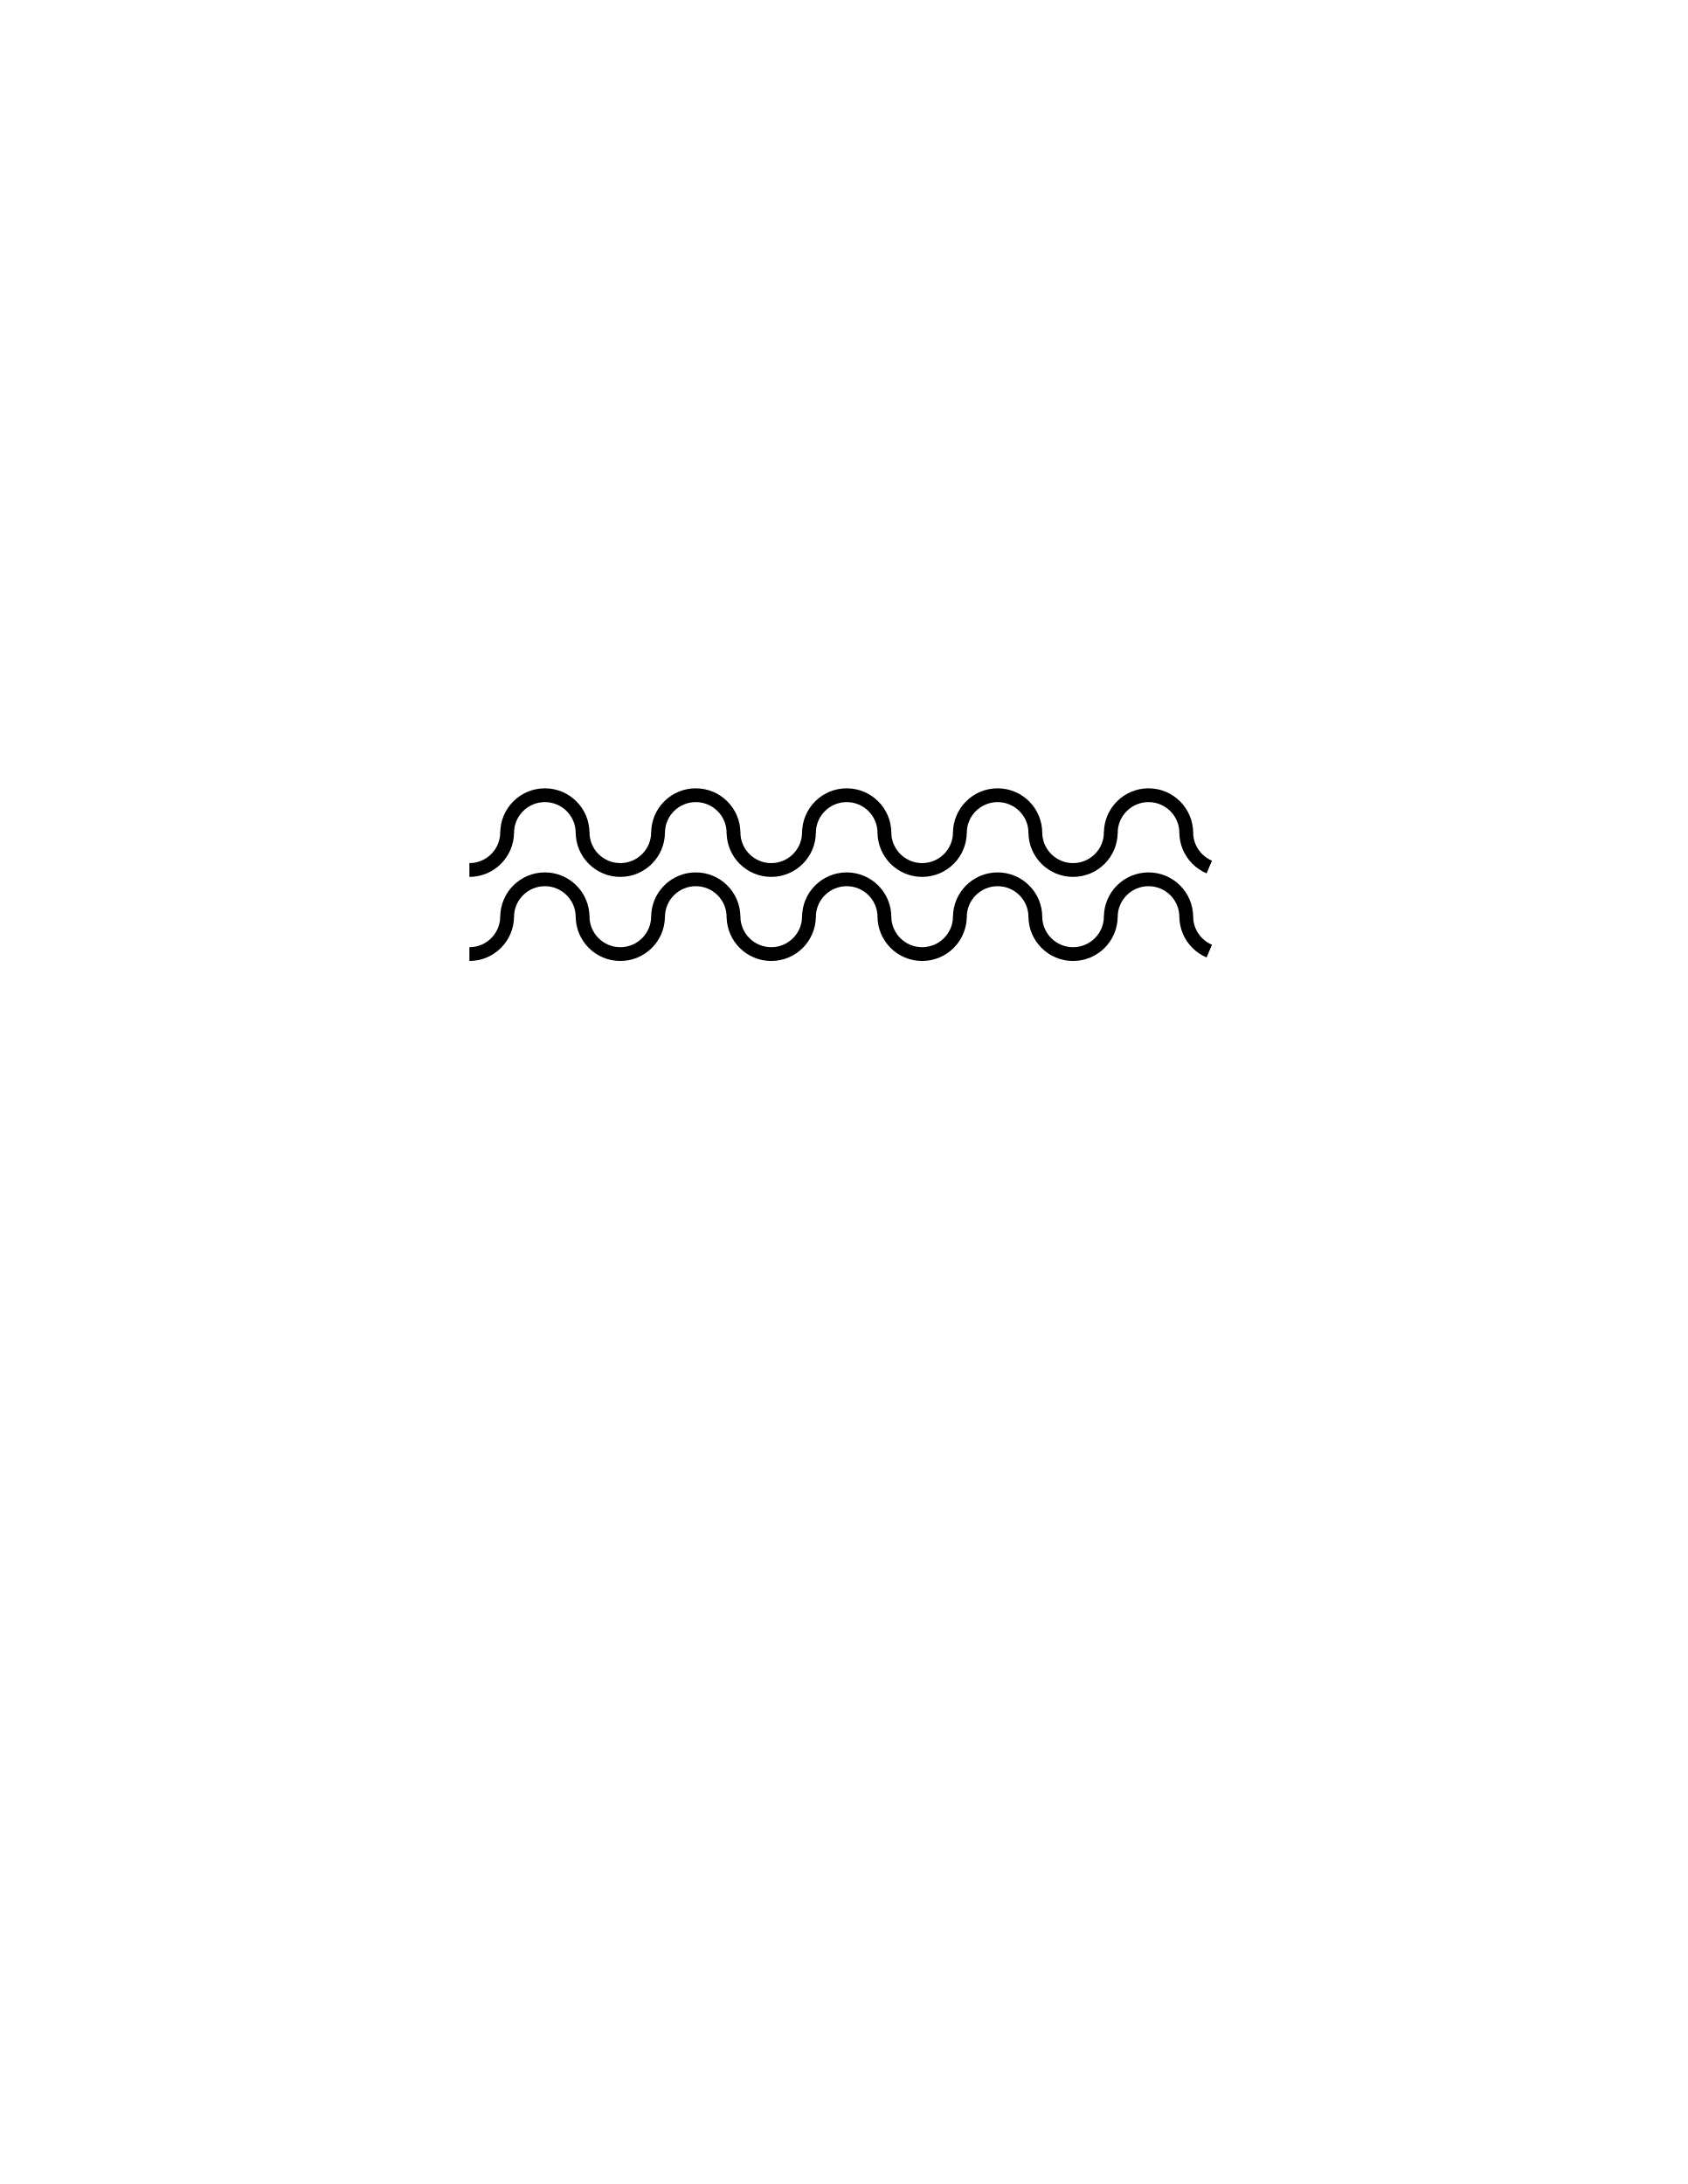
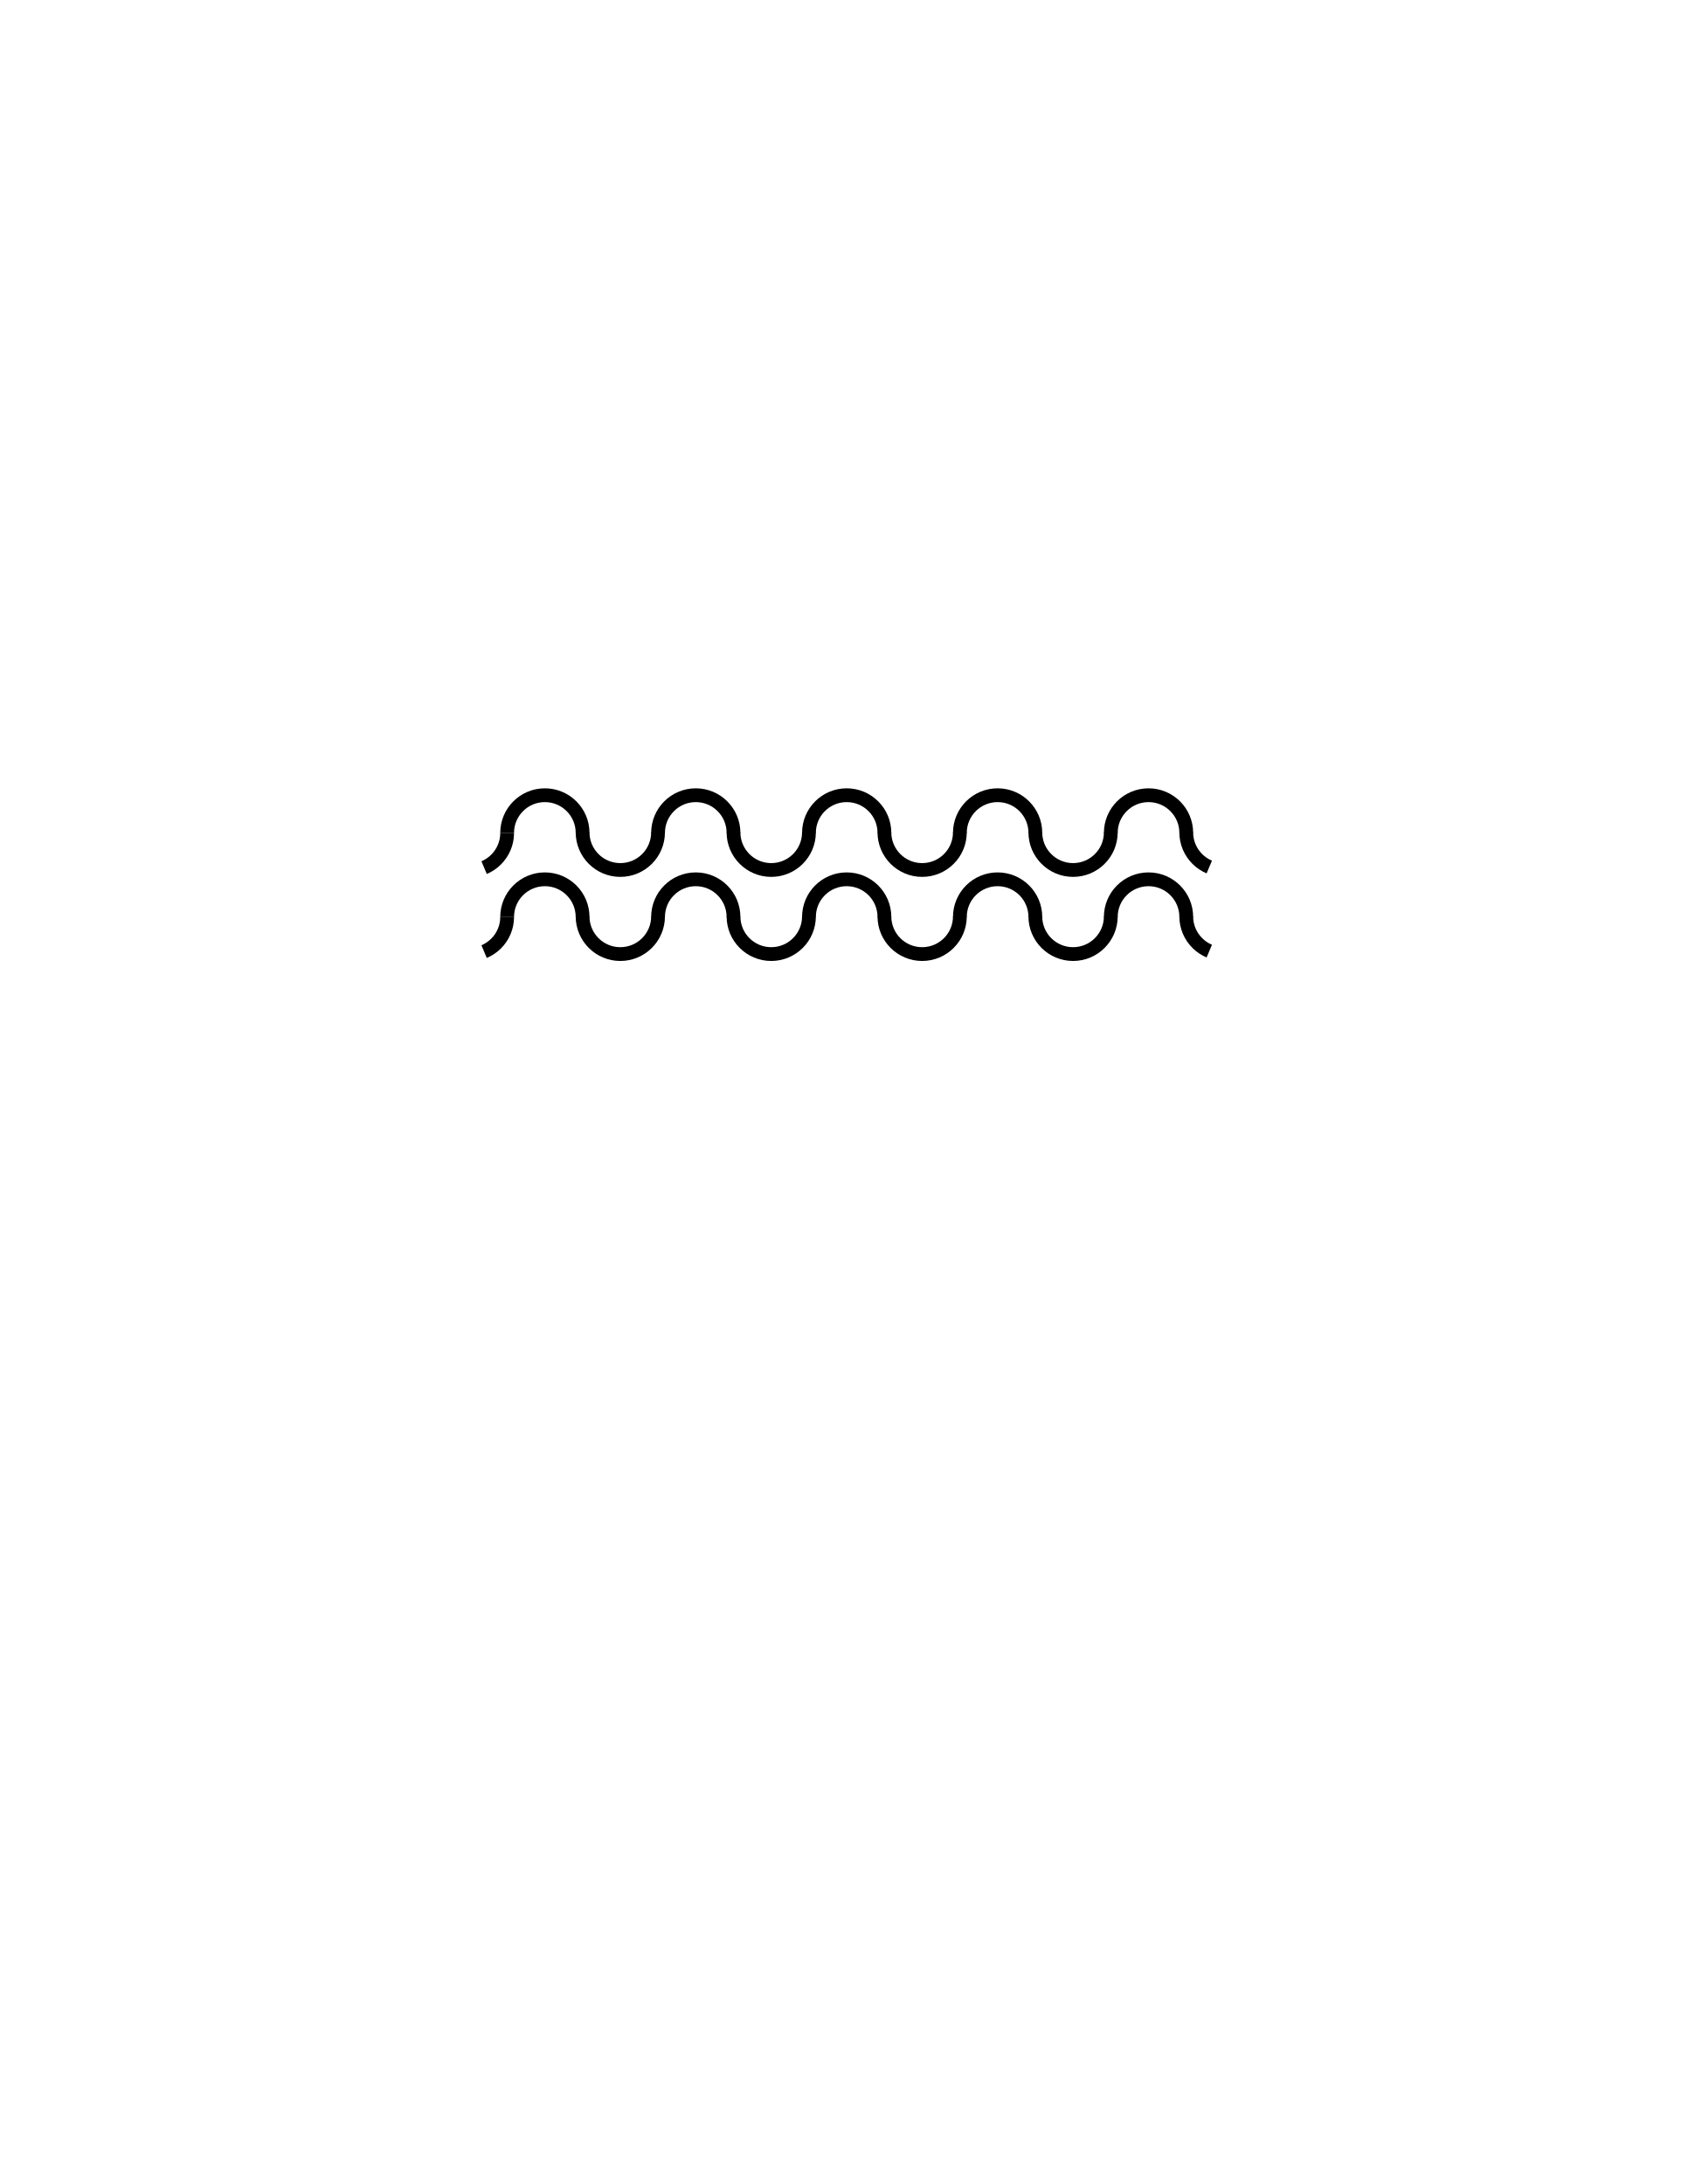
<svg xmlns="http://www.w3.org/2000/svg" version="1.1" id="Version_1.0" x="0px" y="0px" width="612px" height="792px" viewBox="0 0 612 792" enable-background="new 0 0 612 792" xml:space="preserve">
  <g id="octagon" display="none">
    <line id="mod2_1_" display="inline" fill="none" stroke="#0000FF" stroke-width="2" x1="203.966" y1="445.015" x2="406.199" y2="445.295" />
    <line id="mod1_1_" display="inline" fill="none" stroke="#0000FF" stroke-width="2" x1="203.966" y1="346.985" x2="406.199" y2="346.705" />
    <g id="outFrame" display="inline">
      <line fill="none" stroke="#0000FF" stroke-width="2" x1="220" y1="309.5" x2="306" y2="273" />
      <line fill="none" stroke="#0000FF" stroke-width="2" x1="306" y1="273" x2="390.5" y2="309.5" />
      <line fill="none" stroke="#0000FF" stroke-width="2" x1="390.5" y1="309.5" x2="427" y2="396" />
      <line fill="none" stroke="#0000FF" stroke-width="2" x1="427" y1="396" x2="390.5" y2="482.5" />
      <line fill="none" stroke="#0000FF" stroke-width="2" x1="390.5" y1="482.5" x2="306" y2="516" />
      <line fill="none" stroke="#0000FF" stroke-width="2" x1="306" y1="516" x2="220" y2="482.5" />
      <line fill="none" stroke="#0000FF" stroke-width="2" x1="220" y1="482.5" x2="183" y2="396" />
      <line fill="none" stroke="#0000FF" stroke-width="2" x1="183" y1="396" x2="220" y2="309.5" />
    </g>
  </g>
  <g id="main">
    <g id="waves2">
      <path fill="none" stroke="#000000" stroke-width="5" d="M238.603,301.813c0,1.889-0.383,3.688-1.075,5.324    c-0.692,1.637-1.694,3.111-2.932,4.349c-1.238,1.238-2.712,2.239-4.349,2.932c-1.637,0.693-3.436,1.075-5.325,1.075    c-1.889,0-3.688-0.383-5.325-1.075c-1.637-0.692-3.111-1.694-4.349-2.932c-1.238-1.238-2.24-2.712-2.932-4.349    c-0.692-1.637-1.075-3.436-1.075-5.324" />
      <path fill="none" stroke="#000000" stroke-width="5" d="M183.882,302.053c0-1.889,0.383-3.688,1.075-5.324    c0.692-1.637,1.694-3.111,2.932-4.349c1.238-1.238,2.712-2.239,4.349-2.932c1.637-0.693,3.436-1.075,5.325-1.075    s3.688,0.383,5.325,1.075c1.637,0.692,3.111,1.694,4.349,2.932c1.238,1.238,2.24,2.712,2.932,4.349s1.075,3.436,1.075,5.324" />
      <path fill="none" stroke="#000000" stroke-width="5" d="M293.324,301.813c0,1.889-0.383,3.688-1.075,5.324    c-0.692,1.637-1.694,3.111-2.932,4.349c-1.238,1.238-2.712,2.239-4.349,2.932c-1.637,0.693-3.436,1.075-5.325,1.075    s-3.688-0.383-5.325-1.075c-1.637-0.692-3.111-1.694-4.349-2.932c-1.238-1.238-2.24-2.712-2.932-4.349    c-0.692-1.637-1.075-3.436-1.075-5.324" />
      <path fill="none" stroke="#000000" stroke-width="5" d="M238.603,302.053c0-1.889,0.383-3.688,1.075-5.324    c0.692-1.637,1.694-3.111,2.932-4.349c1.238-1.238,2.712-2.239,4.349-2.932c1.637-0.693,3.436-1.075,5.325-1.075    c1.889,0,3.688,0.383,5.325,1.075c1.637,0.692,3.111,1.694,4.349,2.932c1.238,1.238,2.24,2.712,2.932,4.349    s1.075,3.436,1.075,5.324" />
      <path fill="none" stroke="#000000" stroke-width="5" d="M348.046,301.813c0,1.889-0.383,3.688-1.075,5.324    c-0.688,1.636-1.688,3.111-2.932,4.349c-1.239,1.238-2.712,2.239-4.349,2.932c-1.642,0.693-3.438,1.075-5.325,1.075    c-1.893,0-3.688-0.383-5.325-1.075s-3.11-1.694-4.349-2.932c-1.239-1.238-2.239-2.712-2.937-4.349    c-0.688-1.637-1.075-3.436-1.075-5.324" />
      <path fill="none" stroke="#000000" stroke-width="5" d="M293.324,302.053c0-1.889,0.383-3.688,1.075-5.324    s1.694-3.111,2.932-4.349c1.238-1.238,2.712-2.239,4.348-2.932c1.637-0.692,3.436-1.075,5.325-1.075s3.688,0.383,5.324,1.075    c1.636,0.692,3.111,1.694,4.349,2.932c1.238,1.238,2.239,2.712,2.937,4.349c0.688,1.637,1.07,3.436,1.07,5.324" />
-       <path fill="none" stroke="#000000" stroke-width="5" d="M183.882,301.813c0,1.889-0.383,3.688-1.075,5.324    c-0.692,1.637-1.694,3.111-2.932,4.349c-1.238,1.238-2.712,2.239-4.349,2.932c-1.637,0.693-3.436,1.075-5.325,1.075" />
+       <path fill="none" stroke="#000000" stroke-width="5" d="m 175.537,314.635 c 1.637,-0.692 3.106,-1.694 4.349,-2.932 1.239,-1.238 2.239,-2.712 2.932,-4.349 0.693,-1.637 1.075,-3.436 1.075,-5.324" />
      <path fill="none" stroke="#000000" stroke-width="5" d="M402.767,301.813c0,1.889-0.383,3.688-1.07,5.324    c-0.692,1.636-1.693,3.111-2.937,4.349c-1.236,1.238-2.712,2.239-4.349,2.932s-3.438,1.075-5.325,1.075s-3.688-0.383-5.325-1.075    c-1.637-0.692-3.105-1.694-4.349-2.932c-1.239-1.238-2.239-2.712-2.937-4.349c-0.688-1.637-1.07-3.436-1.07-5.324" />
      <path fill="none" stroke="#000000" stroke-width="5" d="M348.046,302.053c0-1.889,0.383-3.688,1.075-5.324    c0.691-1.636,1.693-3.111,2.932-4.349c1.239-1.238,2.712-2.239,4.354-2.932c1.636-0.692,3.436-1.075,5.319-1.075    c1.893,0,3.688,0.383,5.324,1.075c1.642,0.692,3.11,1.694,4.354,2.932c1.234,1.238,2.234,2.712,2.932,4.349    c0.693,1.637,1.075,3.436,1.075,5.324" />
      <path fill="none" stroke="#000000" stroke-width="5" d="M438.479,314.418c-1.637-0.692-3.105-1.694-4.349-2.932    c-1.239-1.238-2.239-2.712-2.932-4.349c-0.693-1.637-1.075-3.436-1.075-5.324" />
      <path fill="none" stroke="#000000" stroke-width="5" d="M402.765,302.053c0-1.889,0.388-3.688,1.075-5.324    c0.692-1.636,1.693-3.111,2.937-4.349c1.234-1.238,2.712-2.239,4.349-2.932c1.636-0.692,3.436-1.075,5.324-1.075    c1.888,0,3.688,0.383,5.324,1.075c1.636,0.692,3.105,1.694,4.349,2.932c1.239,1.238,2.239,2.712,2.932,4.349    c0.693,1.637,1.075,3.436,1.075,5.324" />
    </g>
    <g id="waves1">
      <path fill="none" stroke="#000000" stroke-width="5" d="M238.604,332.305c0,7.556-6.125,13.68-13.68,13.68    c-7.555,0-13.68-6.124-13.68-13.68" />
      <path fill="none" stroke="#000000" stroke-width="5" d="M183.883,332.545c0-7.556,6.125-13.68,13.68-13.68    s13.68,6.124,13.68,13.68" />
      <path fill="none" stroke="#000000" stroke-width="5" d="M293.325,332.305c0,7.556-6.125,13.68-13.681,13.68    c-7.555,0-13.68-6.124-13.68-13.68" />
      <path fill="none" stroke="#000000" stroke-width="5" d="M238.604,332.545c0-7.556,6.125-13.68,13.68-13.68    c7.555,0,13.68,6.124,13.68,13.68" />
      <path fill="none" stroke="#000000" stroke-width="5" d="M348.047,332.305c0,7.556-6.125,13.68-13.681,13.68    c-7.561,0-13.686-6.124-13.686-13.68" />
      <path fill="none" stroke="#000000" stroke-width="5" d="M293.325,332.545c0-7.556,6.125-13.68,13.68-13.68    s13.68,6.124,13.68,13.68" />
-       <path fill="none" stroke="#000000" stroke-width="5" d="M183.883,332.305c0,7.556-6.125,13.68-13.68,13.68" />
+       <path fill="none" stroke="#000000" stroke-width="5" d="m 175.537,345.089 c 1.637,-0.692 3.106,-1.694 4.349,-2.932 1.239,-1.238 2.239,-2.712 2.932,-4.349 0.693,-1.637 1.075,-3.436 1.075,-5.324" />
      <path fill="none" stroke="#000000" stroke-width="5" d="M402.768,332.305c0,7.556-6.125,13.68-13.681,13.68    s-13.681-6.124-13.681-13.68" />
      <path fill="none" stroke="#000000" stroke-width="5" d="M348.047,332.545c0-7.556,6.125-13.68,13.68-13.68    c7.56,0,13.685,6.124,13.685,13.68" />
      <path fill="none" stroke="#000000" stroke-width="5" d="M438.48,344.91c-1.637-0.692-3.105-1.694-4.349-2.932    c-1.239-1.238-2.239-2.712-2.932-4.349c-0.693-1.637-1.075-3.436-1.075-5.324" />
      <path fill="none" stroke="#000000" stroke-width="5" d="M402.766,332.545c0-7.556,6.125-13.68,13.685-13.68    c7.555,0,13.68,6.124,13.68,13.68" />
    </g>
  </g>
</svg>
